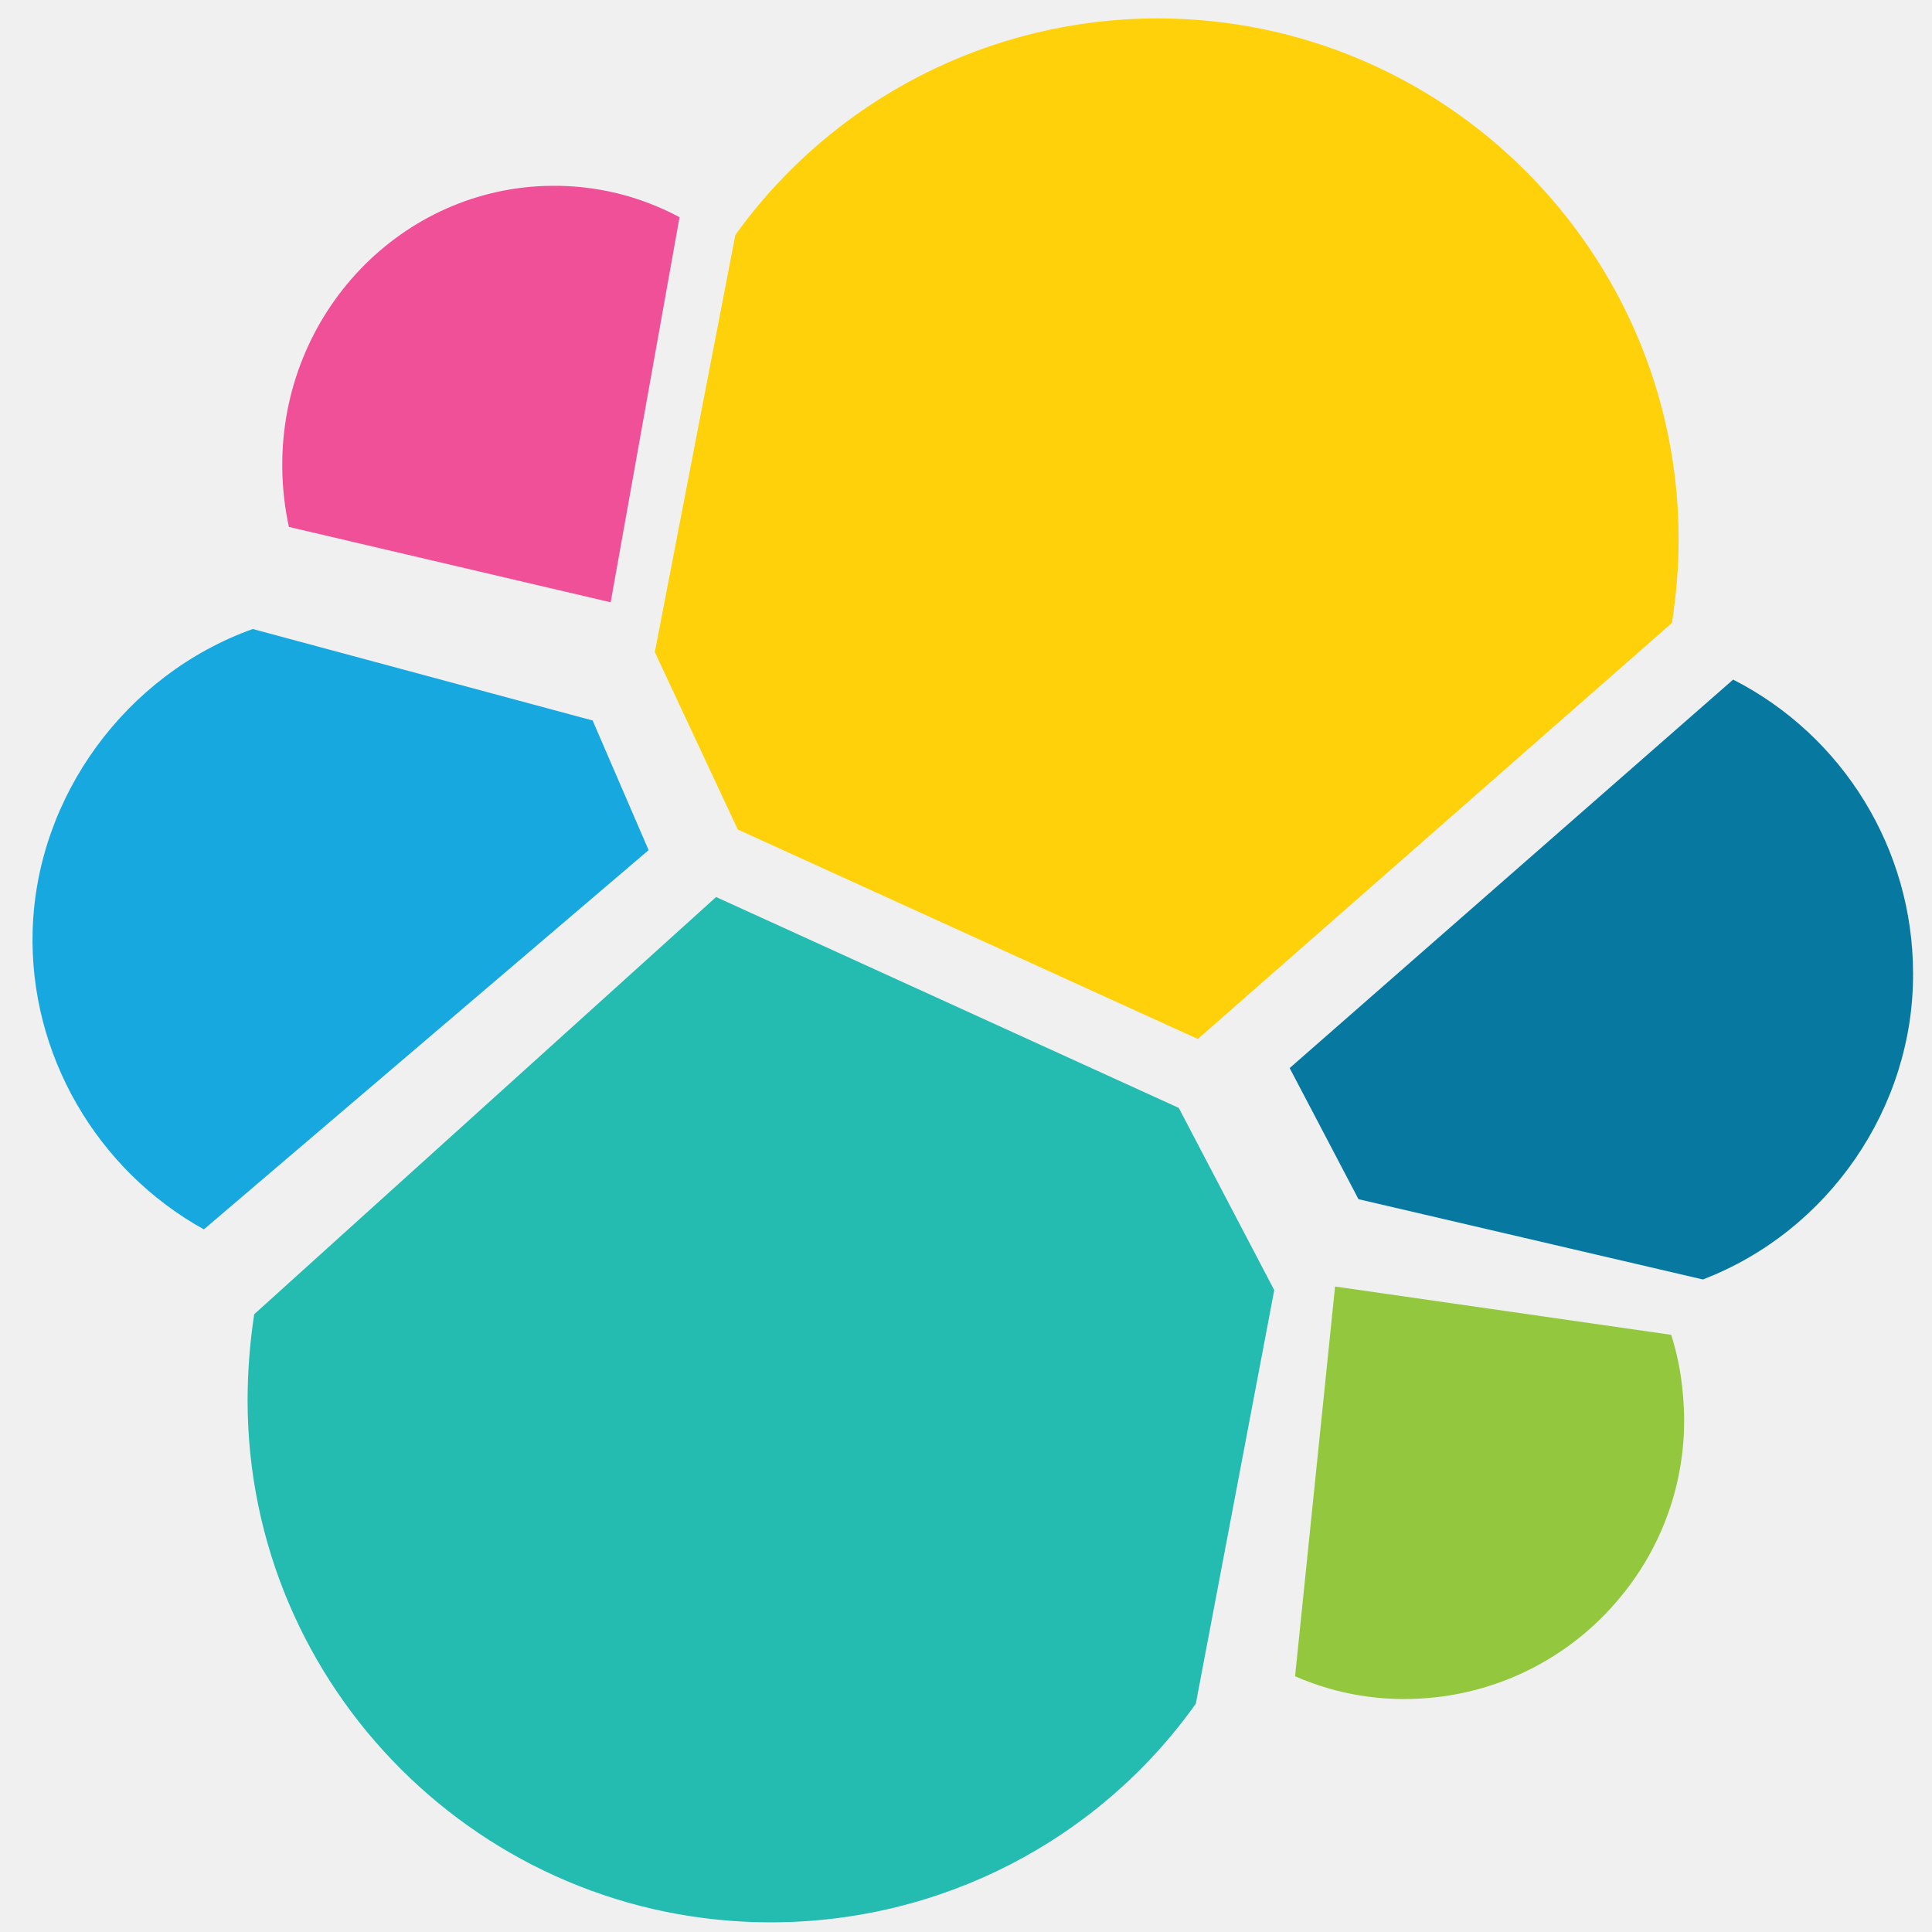
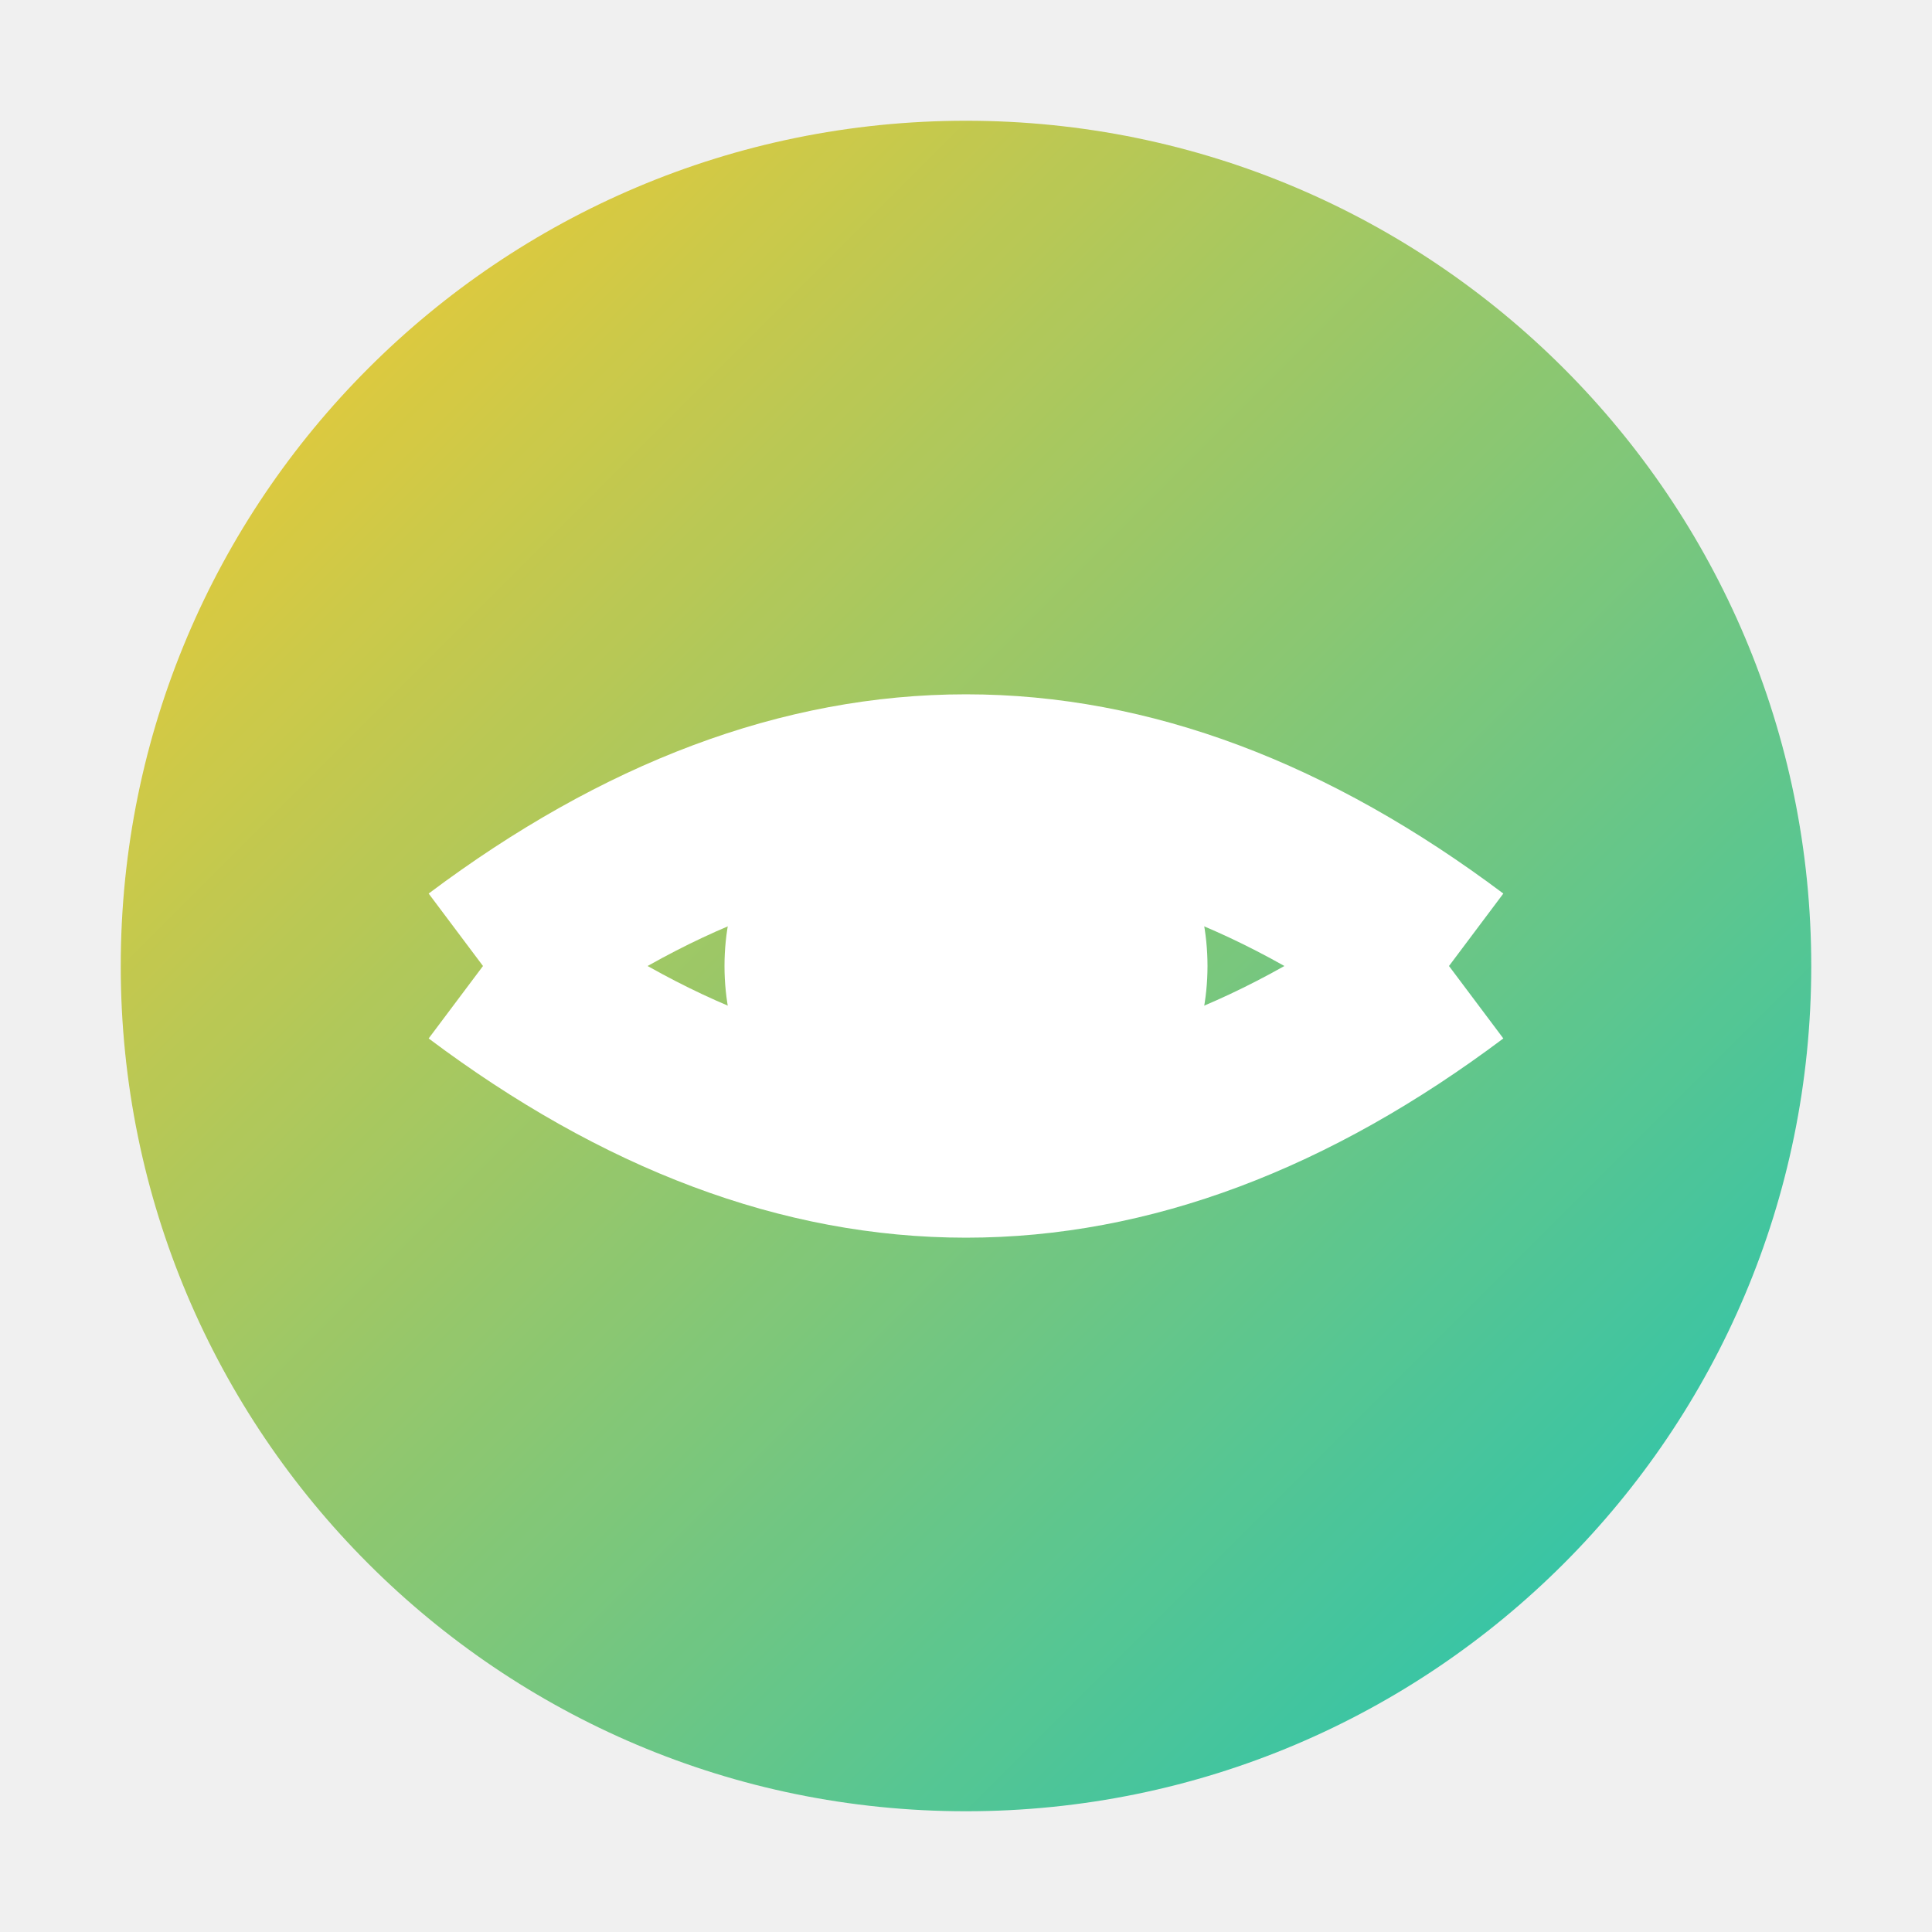
- <svg xmlns="http://www.w3.org/2000/svg" t="1752500714125" class="icon" viewBox="0 0 1024 1024" version="1.1" p-id="5536" width="16" height="16">
-   <path d="M379.546 475.443L134.733 696.576c-2.304 15.078-3.482 30.31-3.507 45.542 0 152.602 124.39 276.762 277.274 276.762 89.907 0 173.619-43.213 225.306-115.866l41.574-219.213-50.611-96.589-245.222-111.77z" fill="#24BBB1" p-id="5537" />
-   <path d="M314.112 381.875l-180.147-48.486c-67.123 24.038-114.637 88.602-116.659 159.872-1.894 65.459 33.971 126.874 90.752 158.336l235.725-201.011-29.67-68.71z" fill="#17A8E0" p-id="5538" />
-   <path d="M889.702 285.952c0-152.294-123.904-276.198-276.147-276.198-88.755 0-172.032 42.726-223.795 114.765l-42.701 221.107 43.981 94.029 243.84 111.027 251.315-220.544c2.33-15.334 3.507-29.875 3.507-44.186z" fill="#FED10A" p-id="5539" />
-   <path d="M707.61 681.882l-21.197 206.566c22.17 9.728 46.234 13.645 70.733 11.52a147.712 147.712 0 0 0 101.325-53.018 146.304 146.304 0 0 0 33.485-108.109 142.618 142.618 0 0 0-6.17-31.36l-178.176-25.6z" fill="#93C83E" p-id="5540" />
-   <path d="M323.661 319.232l36.506-204.109a140.083 140.083 0 0 0-67.84-16.64c-79.411 0.717-143.437 67.635-142.72 149.248 0.077 10.624 1.28 21.197 3.507 31.539l170.547 39.962z" fill="#EF5098" p-id="5541" />
-   <path d="M918.605 360.192l-235.059 205.901 36.48 69.504 182.528 42.547c66.458-25.446 111.821-91.059 111.411-162.458a175.002 175.002 0 0 0-95.36-155.494z" fill="#0779A1" p-id="5542" />
+ <svg xmlns="http://www.w3.org/2000/svg" width="16" height="16" viewBox="0 0 16 16">
+   <defs>
+     <linearGradient id="esGradient" x1="0%" y1="0%" x2="100%" y2="100%">
+       <stop offset="0%" style="stop-color:#FEC514;stop-opacity:1" />
+       <stop offset="100%" style="stop-color:#00BFB3;stop-opacity:1" />
+     </linearGradient>
+   </defs>
+   <g>
+     <circle cx="8" cy="8" r="7" fill="url(#esGradient)" opacity="0.9" />
+     <path d="M 4 8 Q 8 5, 12 8" stroke="#fff" stroke-width="1.5" fill="none" />
+     <path d="M 4 8 Q 8 11, 12 8" stroke="#fff" stroke-width="1.5" fill="none" />
+     <circle cx="8" cy="8" r="2" fill="#fff" />
+   </g>
</svg>
